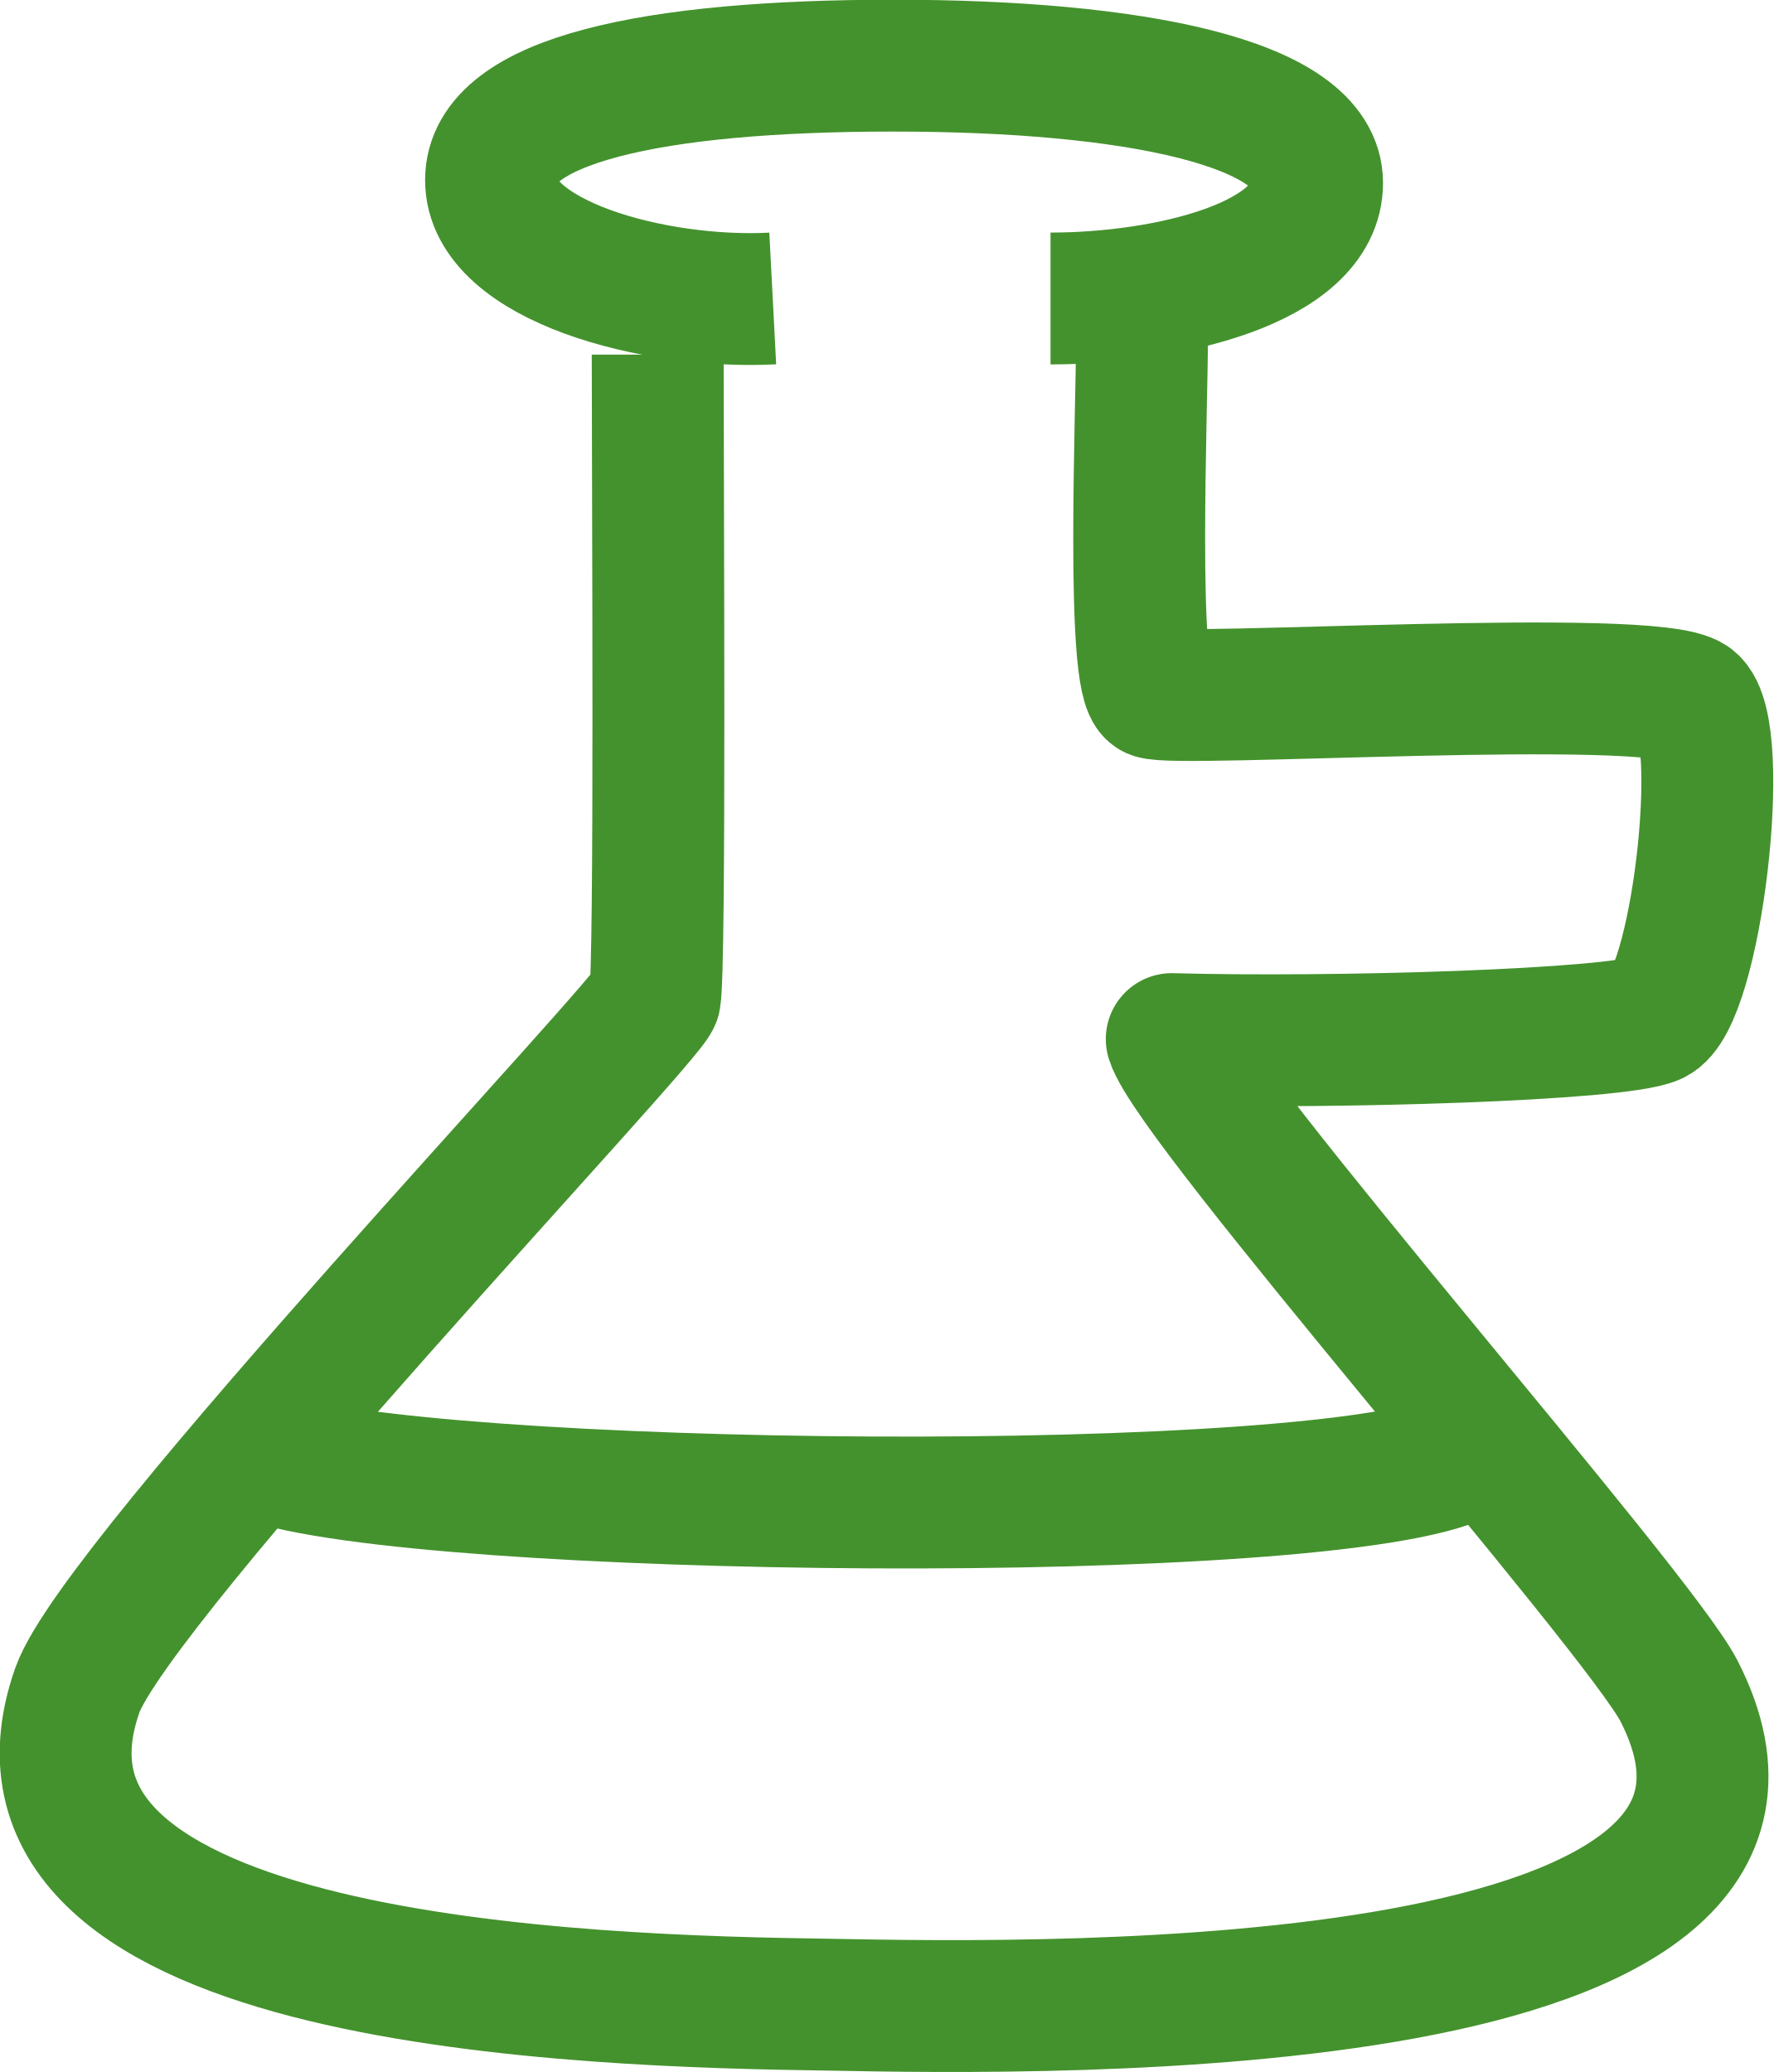
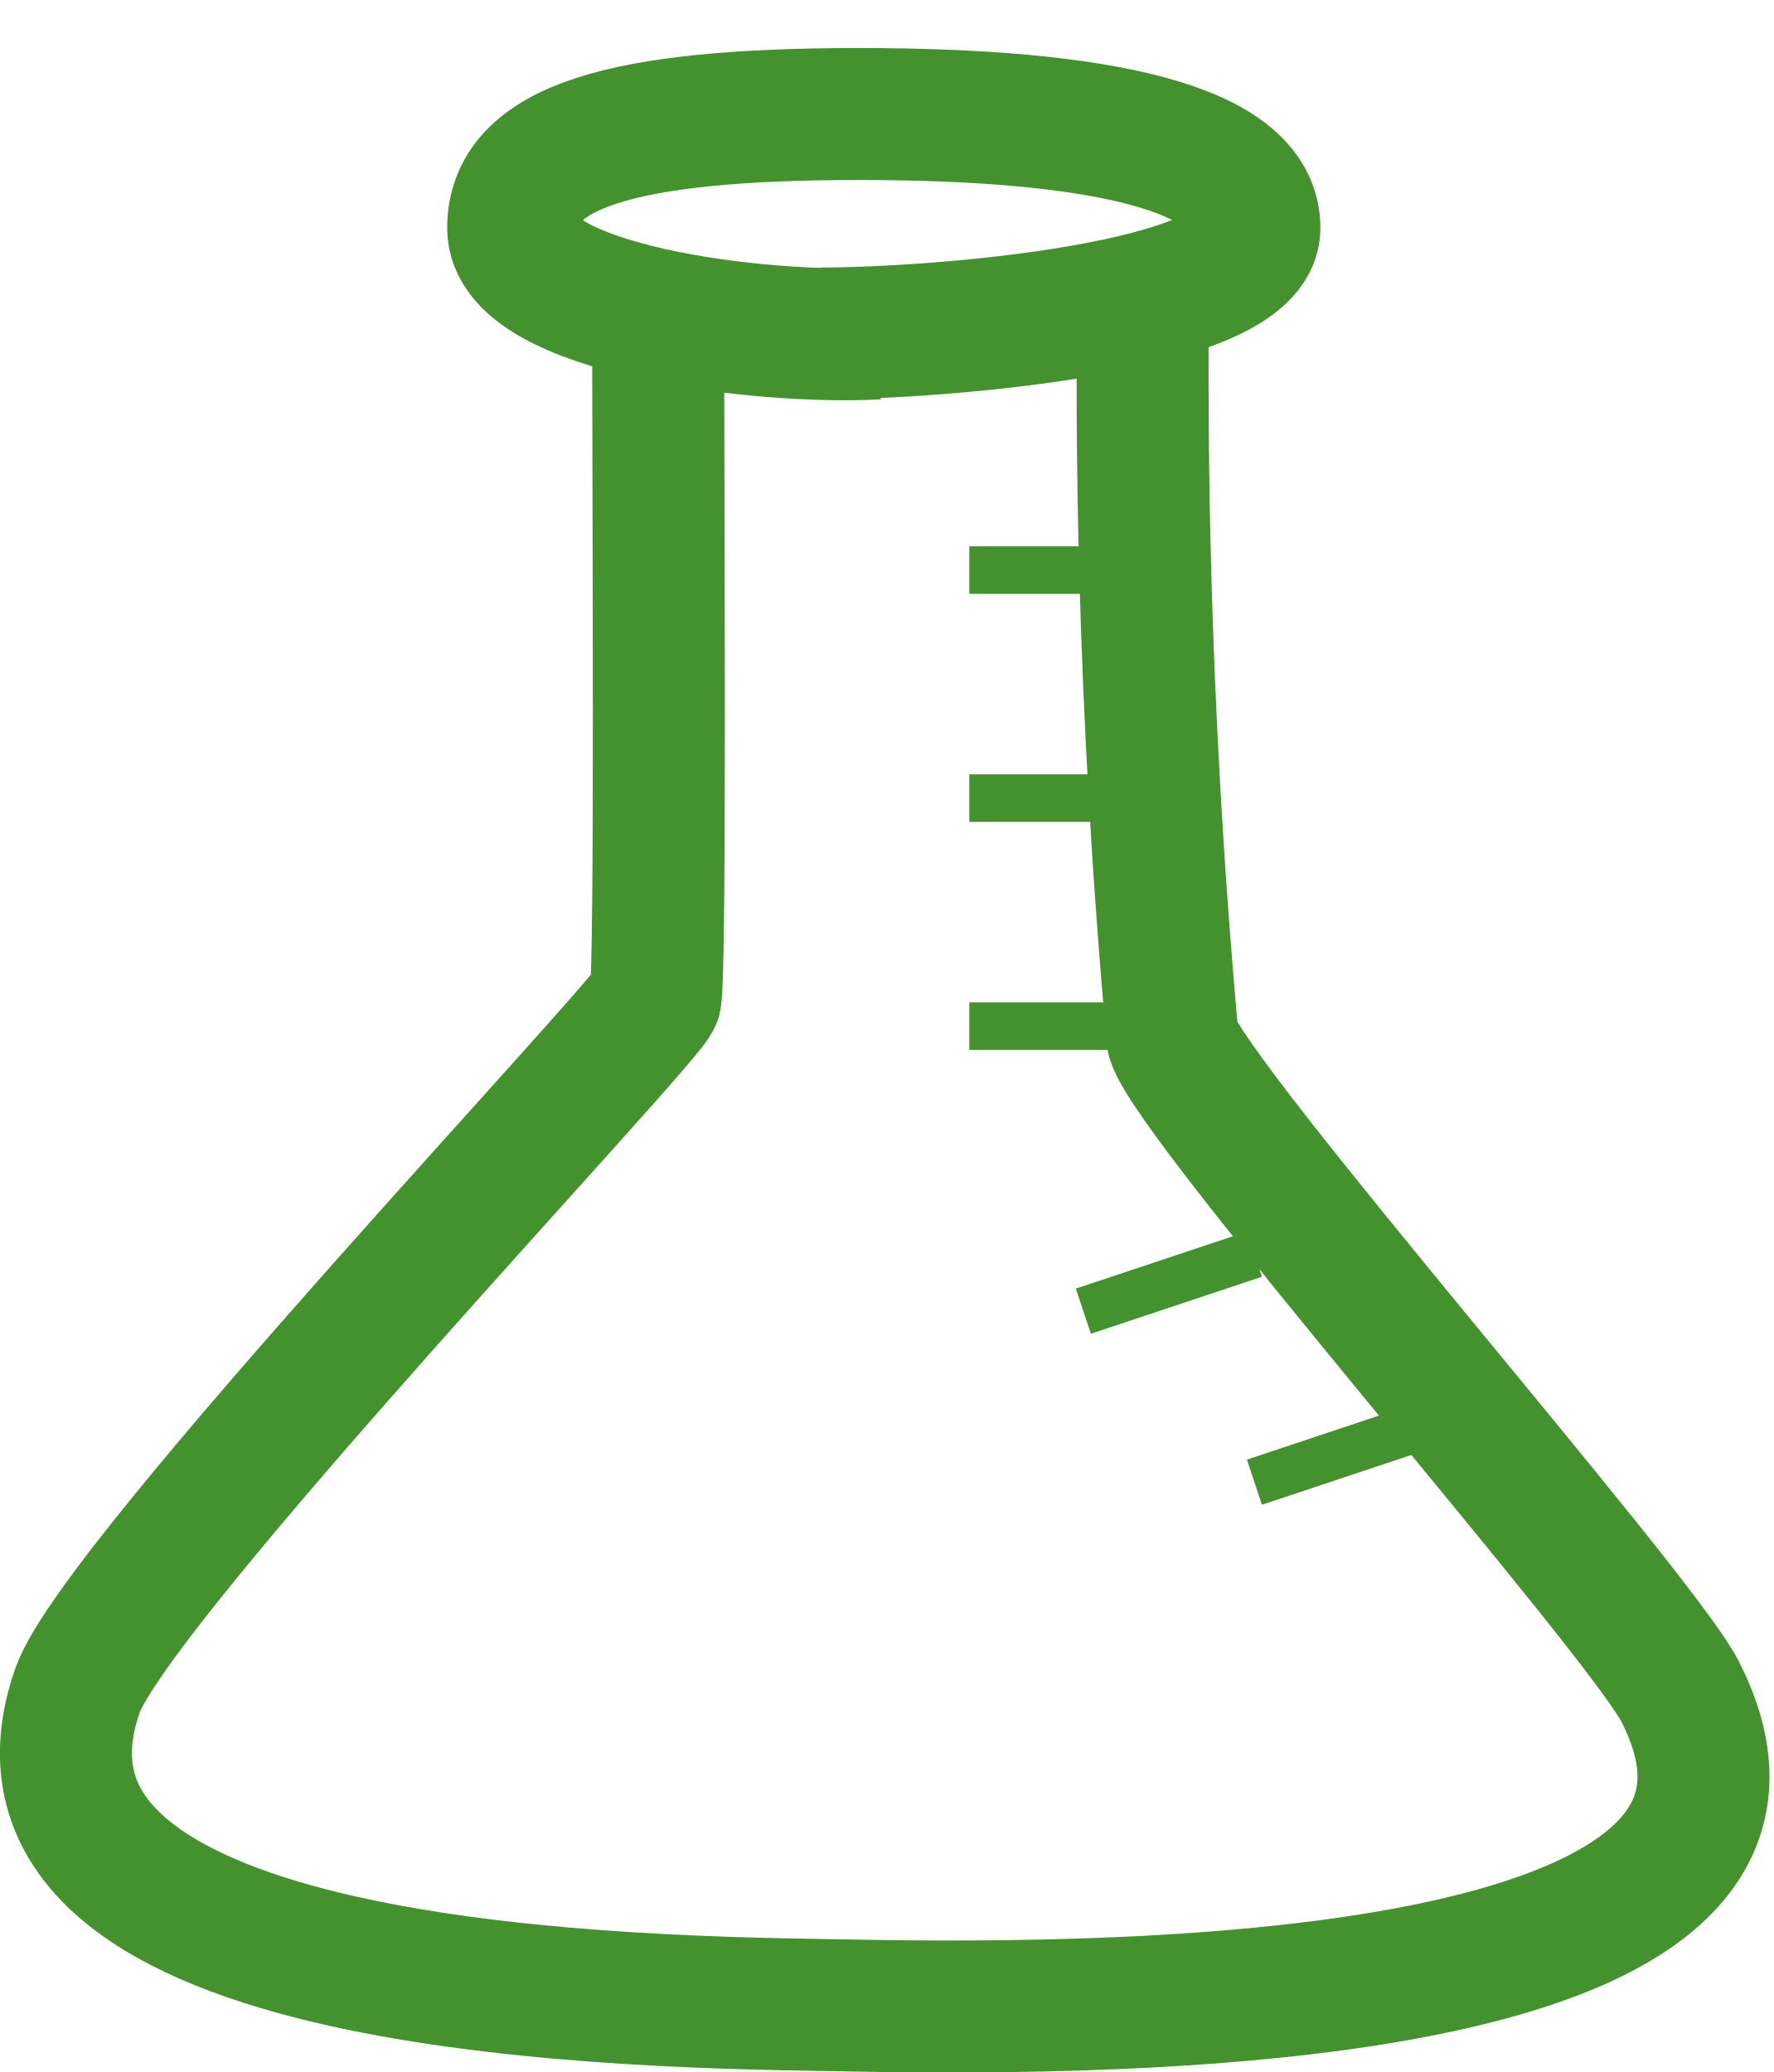
- <svg xmlns="http://www.w3.org/2000/svg" xmlns:ns1="http://xml.openoffice.org/svg/export" version="1.2" width="31.6mm" height="36.93mm" viewBox="111533 106046 3160 3693" preserveAspectRatio="xMidYMid" fill-rule="evenodd" stroke-width="28.222" stroke-linejoin="round" xml:space="preserve">
+ <svg xmlns="http://www.w3.org/2000/svg" xmlns:ns1="http://xml.openoffice.org/svg/export" version="1.2" width="39.5mm" height="46.16mm" viewBox="0 0 3950 4616" preserveAspectRatio="xMidYMid" fill-rule="evenodd" stroke-width="28.222" stroke-linejoin="round" xml:space="preserve">
  <defs class="ClipPathGroup">
    <clipPath id="presentation_clip_path" clipPathUnits="userSpaceOnUse">
-       <rect x="111533" y="106046" width="3160" height="3693" />
+       <rect x="0" y="0" width="3950" height="4616" />
    </clipPath>
    <clipPath id="presentation_clip_path_shrink" clipPathUnits="userSpaceOnUse">
-       <rect x="111536" y="106049" width="3154" height="3686" />
+       <rect x="3" y="4" width="3943" height="4607" />
    </clipPath>
  </defs>
  <defs class="TextShapeIndex">
-     <g ns1:slide="id1" ns1:id-list="id3 id4 id5" />
+     <g ns1:slide="id1" ns1:id-list="id3 id4 id5 id6 id7 id8 id9 id10 id11 id12" />
  </defs>
  <defs class="EmbeddedBulletChars">
    <g id="bullet-char-template(57356)" transform="scale(0.0004882812,-0.0004882812)">
      <path d="M 580,1141 L 1163,571 580,0 -4,571 580,1141 Z" />
    </g>
    <g id="bullet-char-template(57354)" transform="scale(0.0004882812,-0.0004882812)">
      <path d="M 8,1128 L 1137,1128 1137,0 8,0 8,1128 Z" />
    </g>
    <g id="bullet-char-template(10146)" transform="scale(0.0004882812,-0.0004882812)">
      <path d="M 174,0 L 602,739 174,1481 1456,739 174,0 Z M 1358,739 L 309,1346 659,739 1358,739 Z" />
    </g>
    <g id="bullet-char-template(10132)" transform="scale(0.0004882812,-0.0004882812)">
      <path d="M 2015,739 L 1276,0 717,0 1260,543 174,543 174,936 1260,936 717,1481 1274,1481 2015,739 Z" />
    </g>
    <g id="bullet-char-template(10007)" transform="scale(0.0004882812,-0.0004882812)">
      <path d="M 0,-2 C -7,14 -16,27 -25,37 L 356,567 C 262,823 215,952 215,954 215,979 228,992 255,992 264,992 276,990 289,987 310,991 331,999 354,1012 L 381,999 492,748 772,1049 836,1024 860,1049 C 881,1039 901,1025 922,1006 886,937 835,863 770,784 769,783 710,716 594,584 L 774,223 C 774,196 753,168 711,139 L 727,119 C 717,90 699,76 672,76 641,76 570,178 457,381 L 164,-76 C 142,-110 111,-127 72,-127 30,-127 9,-110 8,-76 1,-67 -2,-52 -2,-32 -2,-23 -1,-13 0,-2 Z" />
    </g>
    <g id="bullet-char-template(10004)" transform="scale(0.0004882812,-0.0004882812)">
      <path d="M 285,-33 C 182,-33 111,30 74,156 52,228 41,333 41,471 41,549 55,616 82,672 116,743 169,778 240,778 293,778 328,747 346,684 L 369,508 C 377,444 397,411 428,410 L 1163,1116 C 1174,1127 1196,1133 1229,1133 1271,1133 1292,1118 1292,1087 L 1292,965 C 1292,929 1282,901 1262,881 L 442,47 C 390,-6 338,-33 285,-33 Z" />
    </g>
    <g id="bullet-char-template(9679)" transform="scale(0.0004882812,-0.0004882812)">
      <path d="M 813,0 C 632,0 489,54 383,161 276,268 223,411 223,592 223,773 276,916 383,1023 489,1130 632,1184 813,1184 992,1184 1136,1130 1245,1023 1353,916 1407,772 1407,592 1407,412 1353,268 1245,161 1136,54 992,0 813,0 Z" />
    </g>
    <g id="bullet-char-template(8226)" transform="scale(0.0004882812,-0.0004882812)">
      <path d="M 346,457 C 273,457 209,483 155,535 101,586 74,649 74,723 74,796 101,859 155,911 209,963 273,989 346,989 419,989 480,963 531,910 582,859 608,796 608,723 608,648 583,586 532,535 482,483 420,457 346,457 Z" />
    </g>
    <g id="bullet-char-template(8211)" transform="scale(0.0004882812,-0.0004882812)">
      <path d="M -4,459 L 1135,459 1135,606 -4,606 -4,459 Z" />
    </g>
    <g id="bullet-char-template(61548)" transform="scale(0.0004882812,-0.0004882812)">
      <path d="M 173,740 C 173,903 231,1043 346,1159 462,1274 601,1332 765,1332 928,1332 1067,1274 1183,1159 1299,1043 1357,903 1357,740 1357,577 1299,437 1183,322 1067,206 928,148 765,148 601,148 462,206 346,322 231,437 173,577 173,740 Z" />
    </g>
  </defs>
  <defs class="TextEmbeddedBitmaps" />
+   <g>
+     <g id="id2" class="Master_Slide">
+       <g id="bg-id2" class="Background" />
+       <g id="bo-id2" class="BackgroundObjects" />
+     </g>
+   </g>
  <g class="SlideGroup">
    <g>
      <g id="container-id1">
        <g id="id1" class="Slide" clip-path="url(#presentation_clip_path)">
          <g class="Page">
-             <g class="com.sun.star.drawing.OpenBezierShape">
+             <g class="com.sun.star.drawing.PolyPolygonShape">
              <g id="id3">
-                 <rect class="BoundingBox" stroke="none" fill="none" x="112290" y="106045" width="1709" height="653" />
-                 <path fill="none" stroke="rgb(68,146,45)" stroke-width="235" stroke-linejoin="round" d="M 112910,106578 C 112698,106589 112408,106510 112408,106367 112408,106224 112698,106163 113125,106163 113553,106163 113880,106229 113880,106372 113880,106516 113611,106578 113405,106578" />
+                 <rect class="BoundingBox" stroke="none" fill="none" x="946" y="-1" width="2139" height="818" />
              </g>
            </g>
            <g class="com.sun.star.drawing.OpenBezierShape">
              <g id="id4">
-                 <rect class="BoundingBox" stroke="none" fill="none" x="111532" y="106530" width="3162" height="3210" />
-                 <path fill="none" stroke="rgb(68,146,45)" stroke-width="235" stroke-linejoin="round" d="M 112705,106678 C 112705,106928 112710,107765 112700,107825 112694,107860 111741,108862 111671,109058 111485,109584 112583,109613 113009,109619 113419,109627 114826,109649 114525,109060 114451,108916 113657,108015 113621,107898 113907,107906 114415,107891 114480,107862 114555,107830 114612,107347 114547,107296 114480,107244 113628,107299 113588,107281 113548,107262 113568,106776 113568,106648" />
+                 <rect class="BoundingBox" stroke="none" fill="none" x="996" y="107" width="1946" height="786" />
+                 <path fill="none" stroke="rgb(68,146,45)" stroke-width="294" stroke-linejoin="round" d="M 1954,743 C 1689,757 1143,688 1143,508 1143,329 1379,254 1913,254 2448,254 2794,329 2794,508 2794,688 2085,743 1827,743" />
+               </g>
+             </g>
+             <g class="com.sun.star.drawing.PolyPolygonShape">
+               <g id="id5">
+                 <rect class="BoundingBox" stroke="none" fill="none" x="-1" y="605" width="3955" height="4015" />
              </g>
            </g>
            <g class="com.sun.star.drawing.OpenBezierShape">
-               <g id="id5">
-                 <rect class="BoundingBox" stroke="none" fill="none" x="111883" y="108523" width="2376" height="320" />
-                 <path fill="none" stroke="rgb(68,146,45)" stroke-width="235" stroke-linejoin="round" d="M 112001,108641 C 112276,108742 113904,108761 114140,108641" />
+               <g id="id6">
+                 <rect class="BoundingBox" stroke="none" fill="none" x="-1" y="605" width="3944" height="4014" />
+                 <path fill="none" stroke="rgb(68,146,45)" stroke-width="294" stroke-linejoin="round" d="M 1466,790 C 1466,1102 1472,2149 1460,2224 1452,2267 261,3520 173,3765 -59,4423 1314,4459 1846,4467 2359,4477 4118,4504 3742,3768 3649,3588 2657,2461 2612,2315 2540,1524 2545,912 2545,752" />
+               </g>
+             </g>
+             <g class="com.sun.star.drawing.PolyPolygonShape">
+               <g id="id7">
+                 <rect class="BoundingBox" stroke="none" fill="none" x="438" y="3096" width="2972" height="402" />
+               </g>
+             </g>
+             <g class="com.sun.star.drawing.LineShape">
+               <g id="id8">
+                 <rect class="BoundingBox" stroke="none" fill="none" x="2106" y="1217" width="489" height="107" />
+                 <path fill="none" stroke="rgb(68,146,45)" stroke-width="106" stroke-linejoin="round" d="M 2159,1270 L 2540,1270" />
+               </g>
+             </g>
+             <g class="com.sun.star.drawing.LineShape">
+               <g id="id9">
+                 <rect class="BoundingBox" stroke="none" fill="none" x="2106" y="1725" width="489" height="107" />
+                 <path fill="none" stroke="rgb(68,146,45)" stroke-width="106" stroke-linejoin="round" d="M 2159,1778 L 2540,1778" />
+               </g>
+             </g>
+             <g class="com.sun.star.drawing.LineShape">
+               <g id="id10">
+                 <rect class="BoundingBox" stroke="none" fill="none" x="2106" y="2233" width="489" height="107" />
+                 <path fill="none" stroke="rgb(68,146,45)" stroke-width="106" stroke-linejoin="round" d="M 2159,2286 L 2540,2286" />
+               </g>
+             </g>
+             <g class="com.sun.star.drawing.LineShape">
+               <g id="id11">
+                 <rect class="BoundingBox" stroke="none" fill="none" x="2360" y="2741" width="488" height="234" />
+                 <path fill="none" stroke="rgb(68,146,45)" stroke-width="106" stroke-linejoin="round" d="M 2413,2921 L 2794,2794" />
+               </g>
+             </g>
+             <g class="com.sun.star.drawing.LineShape">
+               <g id="id12">
+                 <rect class="BoundingBox" stroke="none" fill="none" x="2741" y="3122" width="488" height="234" />
+                 <path fill="none" stroke="rgb(68,146,45)" stroke-width="106" stroke-linejoin="round" d="M 2794,3302 L 3175,3175" />
              </g>
            </g>
          </g>
        </g>
      </g>
    </g>
  </g>
</svg>
